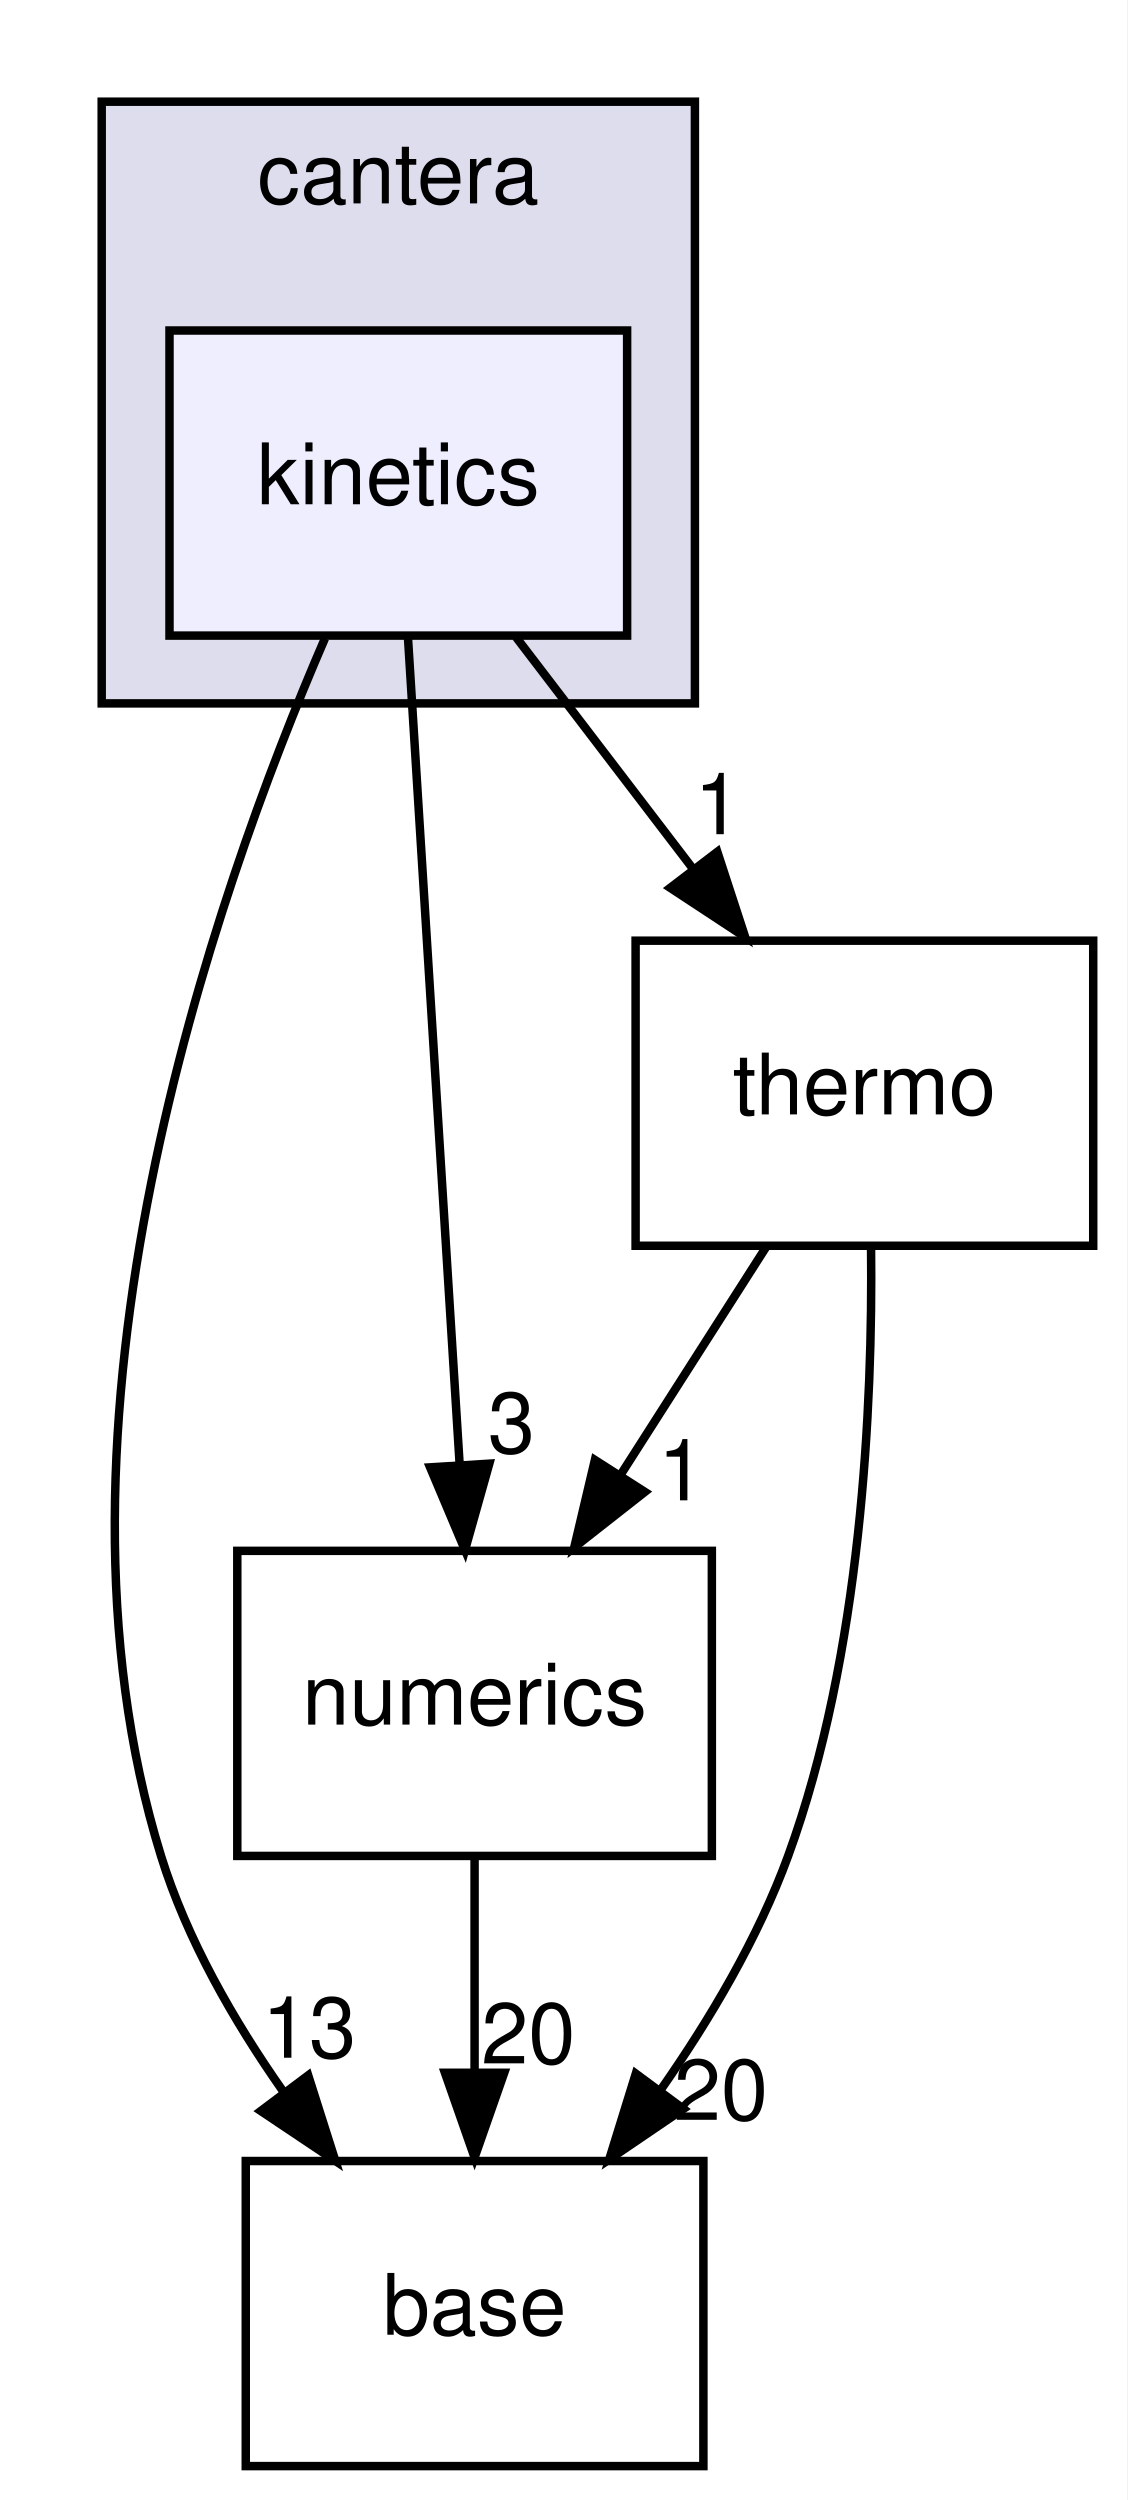
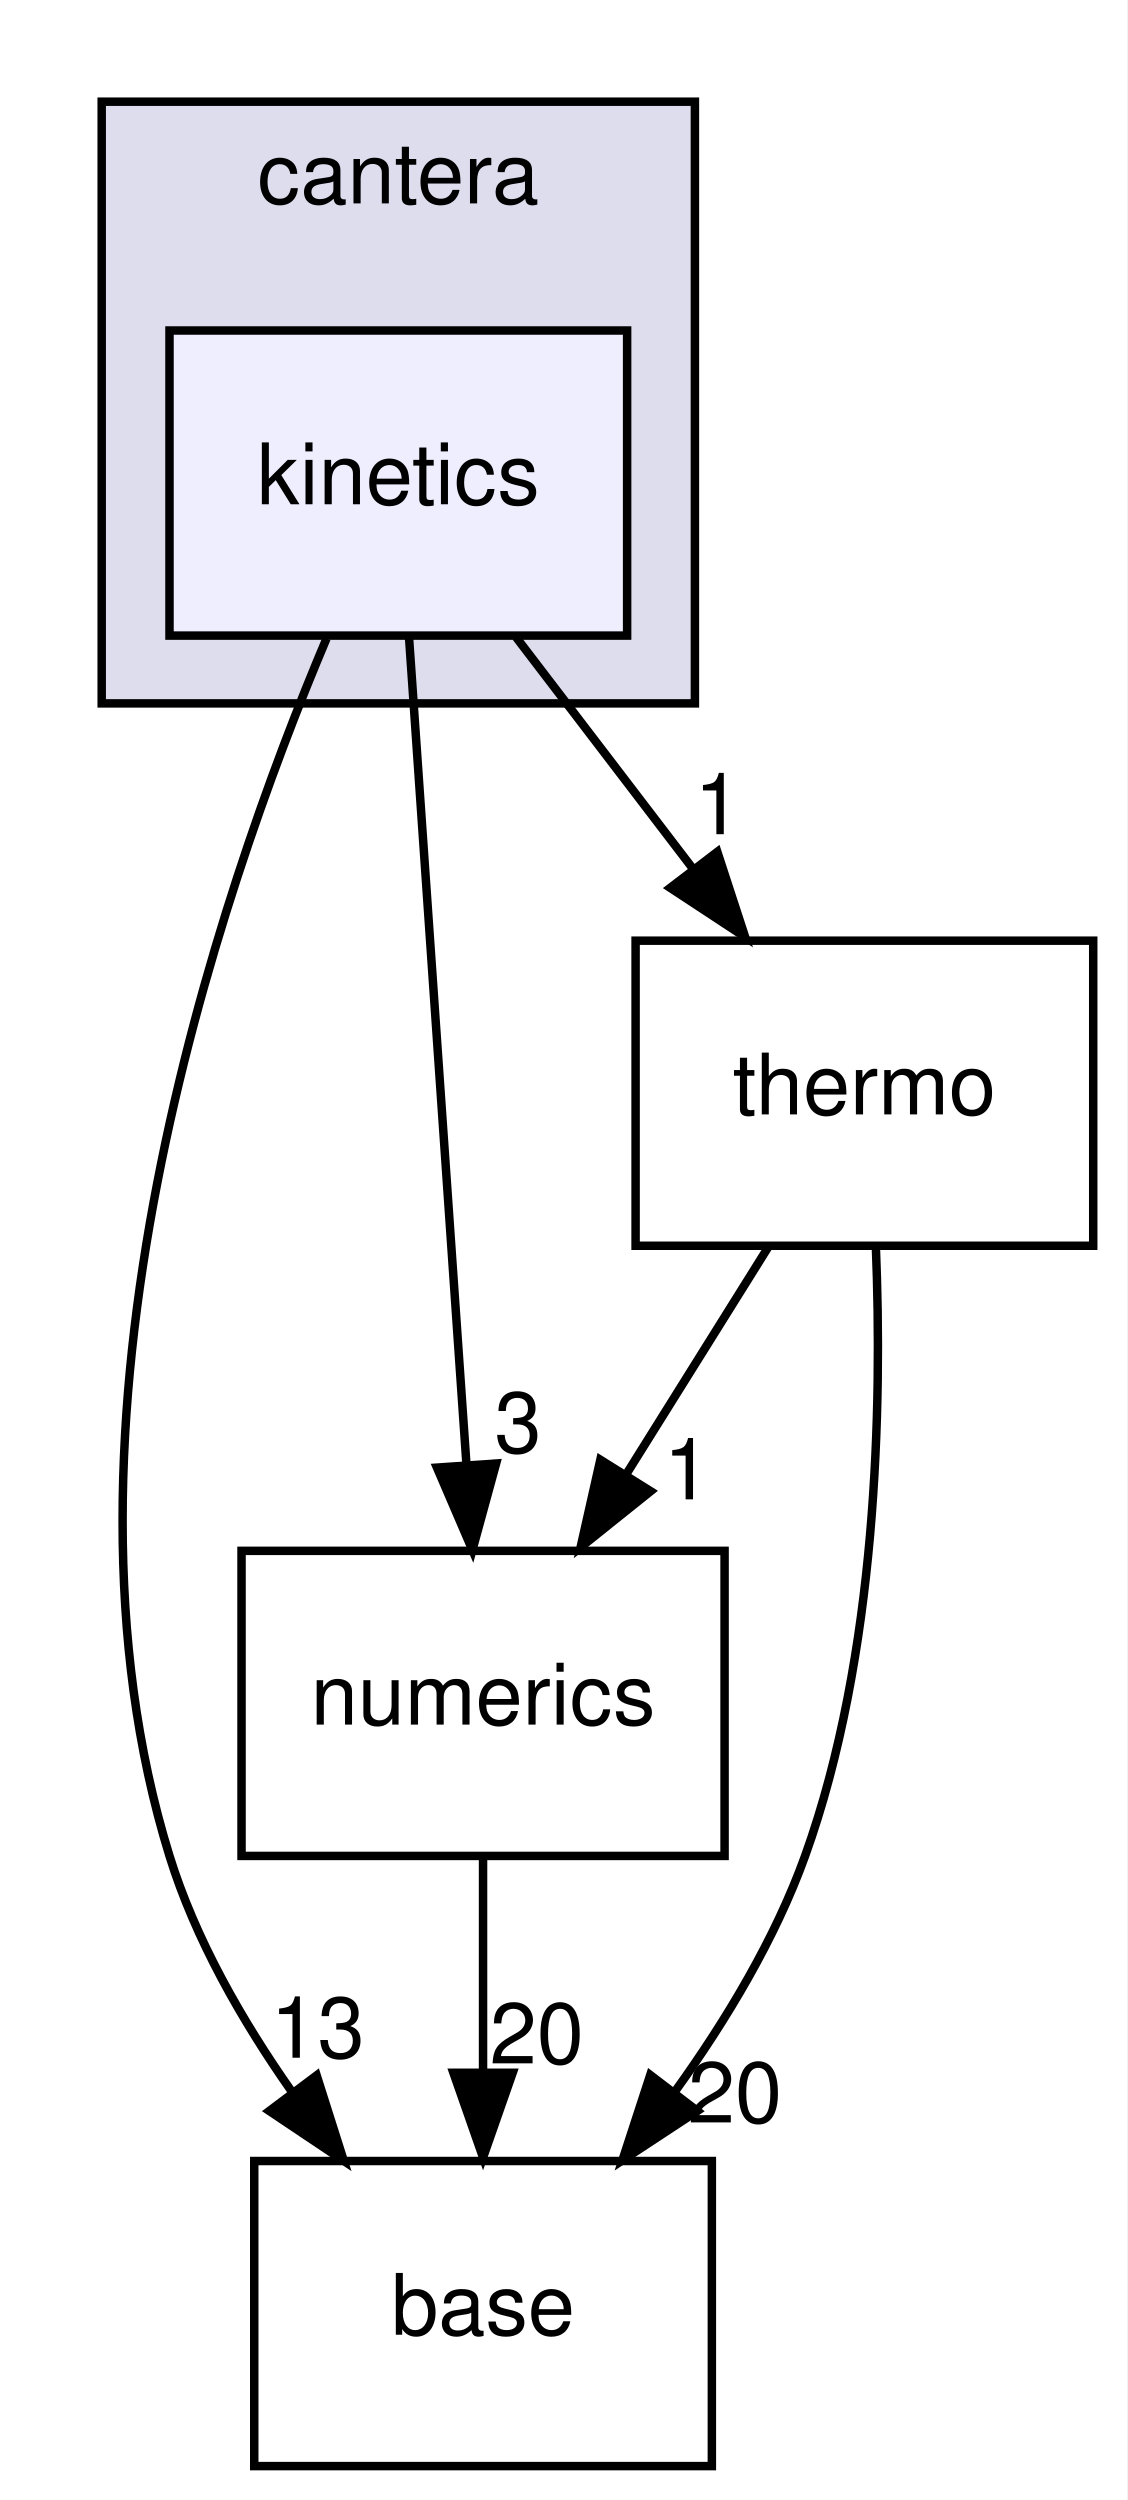
<svg xmlns="http://www.w3.org/2000/svg" xmlns:xlink="http://www.w3.org/1999/xlink" width="133pt" height="295pt" viewBox="0.00 0.00 133.00 295.00">
  <g id="graph0" class="graph" transform="scale(1 1) rotate(0) translate(4 291)">
    <polygon fill="#ffffff" stroke="transparent" points="-4,4 -4,-291 129,-291 129,4 -4,4" />
    <g id="clust1" class="cluster">
      <g id="a_clust1">
        <a xlink:href="dir_6fbe91f1050ba110875dc8b0702a61ee.html" target="_top" xlink:title="cantera">
          <polygon fill="#ddddee" stroke="#000000" points="8,-208 8,-279 78,-279 78,-208 8,-208" />
          <text text-anchor="middle" x="43" y="-267" font-family="Helvetica,sans-Serif" font-size="10.00" fill="#000000">cantera</text>
        </a>
      </g>
    </g>
    <g id="node1" class="node">
      <g id="a_node1">
        <a xlink:href="dir_28819bef72f6570b005694d295d15d08.html" target="_top" xlink:title="kinetics">
          <polygon fill="#eeeeff" stroke="#000000" points="70,-252 16,-252 16,-216 70,-216 70,-252" />
          <text text-anchor="middle" x="43" y="-231.5" font-family="Helvetica,sans-Serif" font-size="10.00" fill="#000000">kinetics</text>
        </a>
      </g>
    </g>
    <g id="node2" class="node">
      <g id="a_node2">
        <a xlink:href="dir_a54d9e5dfc2a2dbb65ec20bef473969d.html" target="_top" xlink:title="base">
-           <polygon fill="none" stroke="#000000" points="79,-36 25,-36 25,0 79,0 79,-36" />
-           <text text-anchor="middle" x="52" y="-15.5" font-family="Helvetica,sans-Serif" font-size="10.00" fill="#000000">base</text>
+           <polygon fill="none" stroke="#000000" points="80,-36 26,-36 26,0 80,0 80,-36" />
+           <text text-anchor="middle" x="53" y="-15.5" font-family="Helvetica,sans-Serif" font-size="10.00" fill="#000000">base</text>
        </a>
      </g>
    </g>
    <g id="edge1" class="edge">
-       <path fill="none" stroke="#000000" d="M34.341,-215.661C21.191,-185.251 -.707,-122.711 15,-72 18.044,-62.17 23.564,-52.539 29.427,-44.195" />
-       <polygon fill="#000000" stroke="#000000" points="32.366,-46.109 35.572,-36.011 26.769,-41.906 32.366,-46.109" />
+       <path fill="none" stroke="#000000" d="M34.528,-215.65C21.672,-185.223 .309,-122.66 16,-72 19.044,-62.17 24.564,-52.539 30.427,-44.195" />
+       <polygon fill="#000000" stroke="#000000" points="33.366,-46.109 36.572,-36.011 27.769,-41.906 33.366,-46.109" />
      <g id="a_edge1-headlabel">
        <a xlink:href="dir_000007_000005.html" target="_top" xlink:title="13">
-           <text text-anchor="middle" x="32.478" y="-48.188" font-family="Helvetica,sans-Serif" font-size="10.00" fill="#000000">13</text>
+           <text text-anchor="middle" x="33.478" y="-48.188" font-family="Helvetica,sans-Serif" font-size="10.00" fill="#000000">13</text>
        </a>
      </g>
    </g>
    <g id="node3" class="node">
      <g id="a_node3">
        <a xlink:href="dir_8bf842952c463ead18ee9fb35e4c5251.html" target="_top" xlink:title="numerics">
-           <polygon fill="none" stroke="#000000" points="80,-108 24,-108 24,-72 80,-72 80,-108" />
-           <text text-anchor="middle" x="52" y="-87.5" font-family="Helvetica,sans-Serif" font-size="10.00" fill="#000000">numerics</text>
+           <polygon fill="none" stroke="#000000" points="81.5,-108 24.5,-108 24.5,-72 81.5,-72 81.5,-108" />
+           <text text-anchor="middle" x="53" y="-87.5" font-family="Helvetica,sans-Serif" font-size="10.00" fill="#000000">numerics</text>
        </a>
      </g>
    </g>
    <g id="edge2" class="edge">
-       <path fill="none" stroke="#000000" d="M44.14,-215.762C45.675,-191.201 48.422,-147.247 50.228,-118.354" />
-       <polygon fill="#000000" stroke="#000000" points="53.739,-118.288 50.869,-108.09 46.752,-117.852 53.739,-118.288" />
+       <path fill="none" stroke="#000000" d="M44.267,-215.762C45.972,-191.201 49.025,-147.247 51.031,-118.354" />
+       <polygon fill="#000000" stroke="#000000" points="54.542,-118.308 51.744,-108.09 47.559,-117.823 54.542,-118.308" />
      <g id="a_edge2-headlabel">
        <a xlink:href="dir_000007_000009.html" target="_top" xlink:title="3">
-           <text text-anchor="middle" x="56.348" y="-119.553" font-family="Helvetica,sans-Serif" font-size="10.00" fill="#000000">3</text>
+           <text text-anchor="middle" x="57.126" y="-119.591" font-family="Helvetica,sans-Serif" font-size="10.00" fill="#000000">3</text>
        </a>
      </g>
    </g>
    <g id="node4" class="node">
      <g id="a_node4">
        <a xlink:href="dir_3cc50e07c07b6e5dfebd896073e0298f.html" target="_top" xlink:title="thermo">
          <polygon fill="none" stroke="#000000" points="125,-180 71,-180 71,-144 125,-144 125,-180" />
          <text text-anchor="middle" x="98" y="-159.5" font-family="Helvetica,sans-Serif" font-size="10.00" fill="#000000">thermo</text>
        </a>
      </g>
    </g>
    <g id="edge3" class="edge">
      <path fill="none" stroke="#000000" d="M56.879,-215.831C63.214,-207.539 70.838,-197.557 77.793,-188.453" />
      <polygon fill="#000000" stroke="#000000" points="80.645,-190.485 83.934,-180.413 75.082,-186.235 80.645,-190.485" />
      <g id="a_edge3-headlabel">
        <a xlink:href="dir_000007_000002.html" target="_top" xlink:title="1">
          <text text-anchor="middle" x="80.719" y="-192.565" font-family="Helvetica,sans-Serif" font-size="10.00" fill="#000000">1</text>
        </a>
      </g>
    </g>
    <g id="edge4" class="edge">
-       <path fill="none" stroke="#000000" d="M52,-71.831C52,-64.131 52,-54.974 52,-46.417" />
-       <polygon fill="#000000" stroke="#000000" points="55.5,-46.413 52,-36.413 48.5,-46.413 55.5,-46.413" />
+       <path fill="none" stroke="#000000" d="M53,-71.831C53,-64.131 53,-54.974 53,-46.417" />
+       <polygon fill="#000000" stroke="#000000" points="56.5,-46.413 53,-36.413 49.5,-46.413 56.5,-46.413" />
      <g id="a_edge4-headlabel">
        <a xlink:href="dir_000009_000005.html" target="_top" xlink:title="20">
-           <text text-anchor="middle" x="58.339" y="-47.508" font-family="Helvetica,sans-Serif" font-size="10.00" fill="#000000">20</text>
+           <text text-anchor="middle" x="59.339" y="-47.508" font-family="Helvetica,sans-Serif" font-size="10.00" fill="#000000">20</text>
        </a>
      </g>
    </g>
    <g id="edge5" class="edge">
-       <path fill="none" stroke="#000000" d="M98.785,-143.827C98.997,-125.222 97.674,-95.747 89,-72 85.47,-62.334 79.808,-52.751 73.964,-44.4" />
-       <polygon fill="#000000" stroke="#000000" points="76.652,-42.149 67.89,-36.192 71.025,-46.313 76.652,-42.149" />
+       <path fill="none" stroke="#000000" d="M99.353,-143.825C100.109,-125.218 99.543,-95.742 91,-72 87.486,-62.233 81.703,-52.62 75.697,-44.273" />
+       <polygon fill="#000000" stroke="#000000" points="78.293,-41.905 69.443,-36.08 72.729,-46.153 78.293,-41.905" />
      <g id="a_edge5-headlabel">
        <a xlink:href="dir_000002_000005.html" target="_top" xlink:title="20">
-           <text text-anchor="middle" x="81.073" y="-40.849" font-family="Helvetica,sans-Serif" font-size="10.00" fill="#000000">20</text>
+           <text text-anchor="middle" x="82.731" y="-40.54" font-family="Helvetica,sans-Serif" font-size="10.00" fill="#000000">20</text>
        </a>
      </g>
    </g>
    <g id="edge6" class="edge">
-       <path fill="none" stroke="#000000" d="M86.392,-143.831C81.202,-135.708 74.977,-125.964 69.257,-117.012" />
-       <polygon fill="#000000" stroke="#000000" points="72.097,-114.956 63.764,-108.413 66.198,-118.725 72.097,-114.956" />
+       <path fill="none" stroke="#000000" d="M86.645,-143.831C81.567,-135.708 75.477,-125.964 69.882,-117.012" />
+       <polygon fill="#000000" stroke="#000000" points="72.776,-115.038 64.508,-108.413 66.84,-118.748 72.776,-115.038" />
      <g id="a_edge6-headlabel">
        <a xlink:href="dir_000002_000009.html" target="_top" xlink:title="1">
-           <text text-anchor="middle" x="76.425" y="-113.956" font-family="Helvetica,sans-Serif" font-size="10.00" fill="#000000">1</text>
+           <text text-anchor="middle" x="77.089" y="-114.082" font-family="Helvetica,sans-Serif" font-size="10.00" fill="#000000">1</text>
        </a>
      </g>
    </g>
  </g>
</svg>
